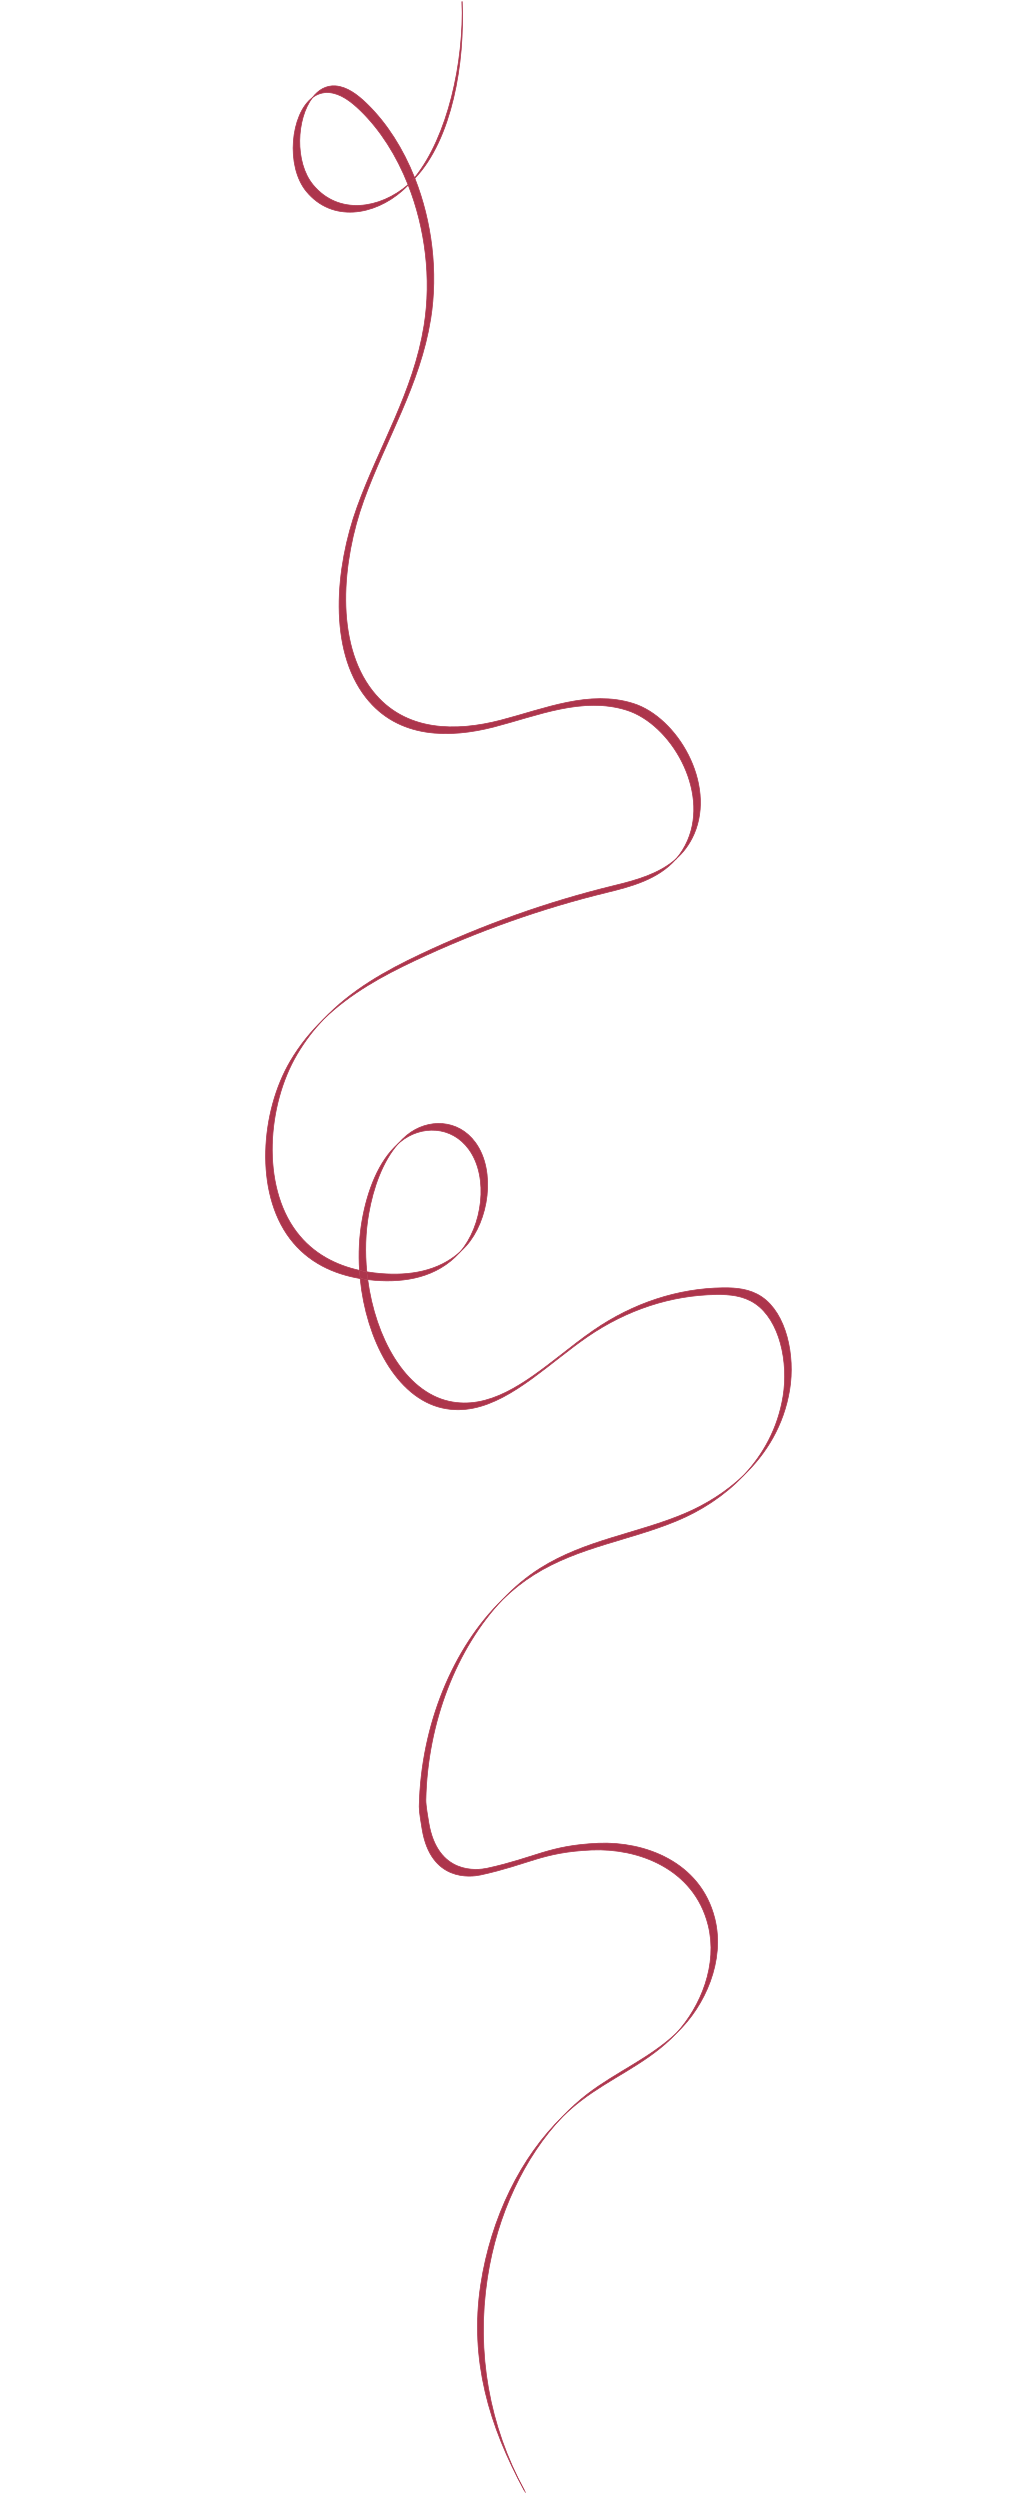
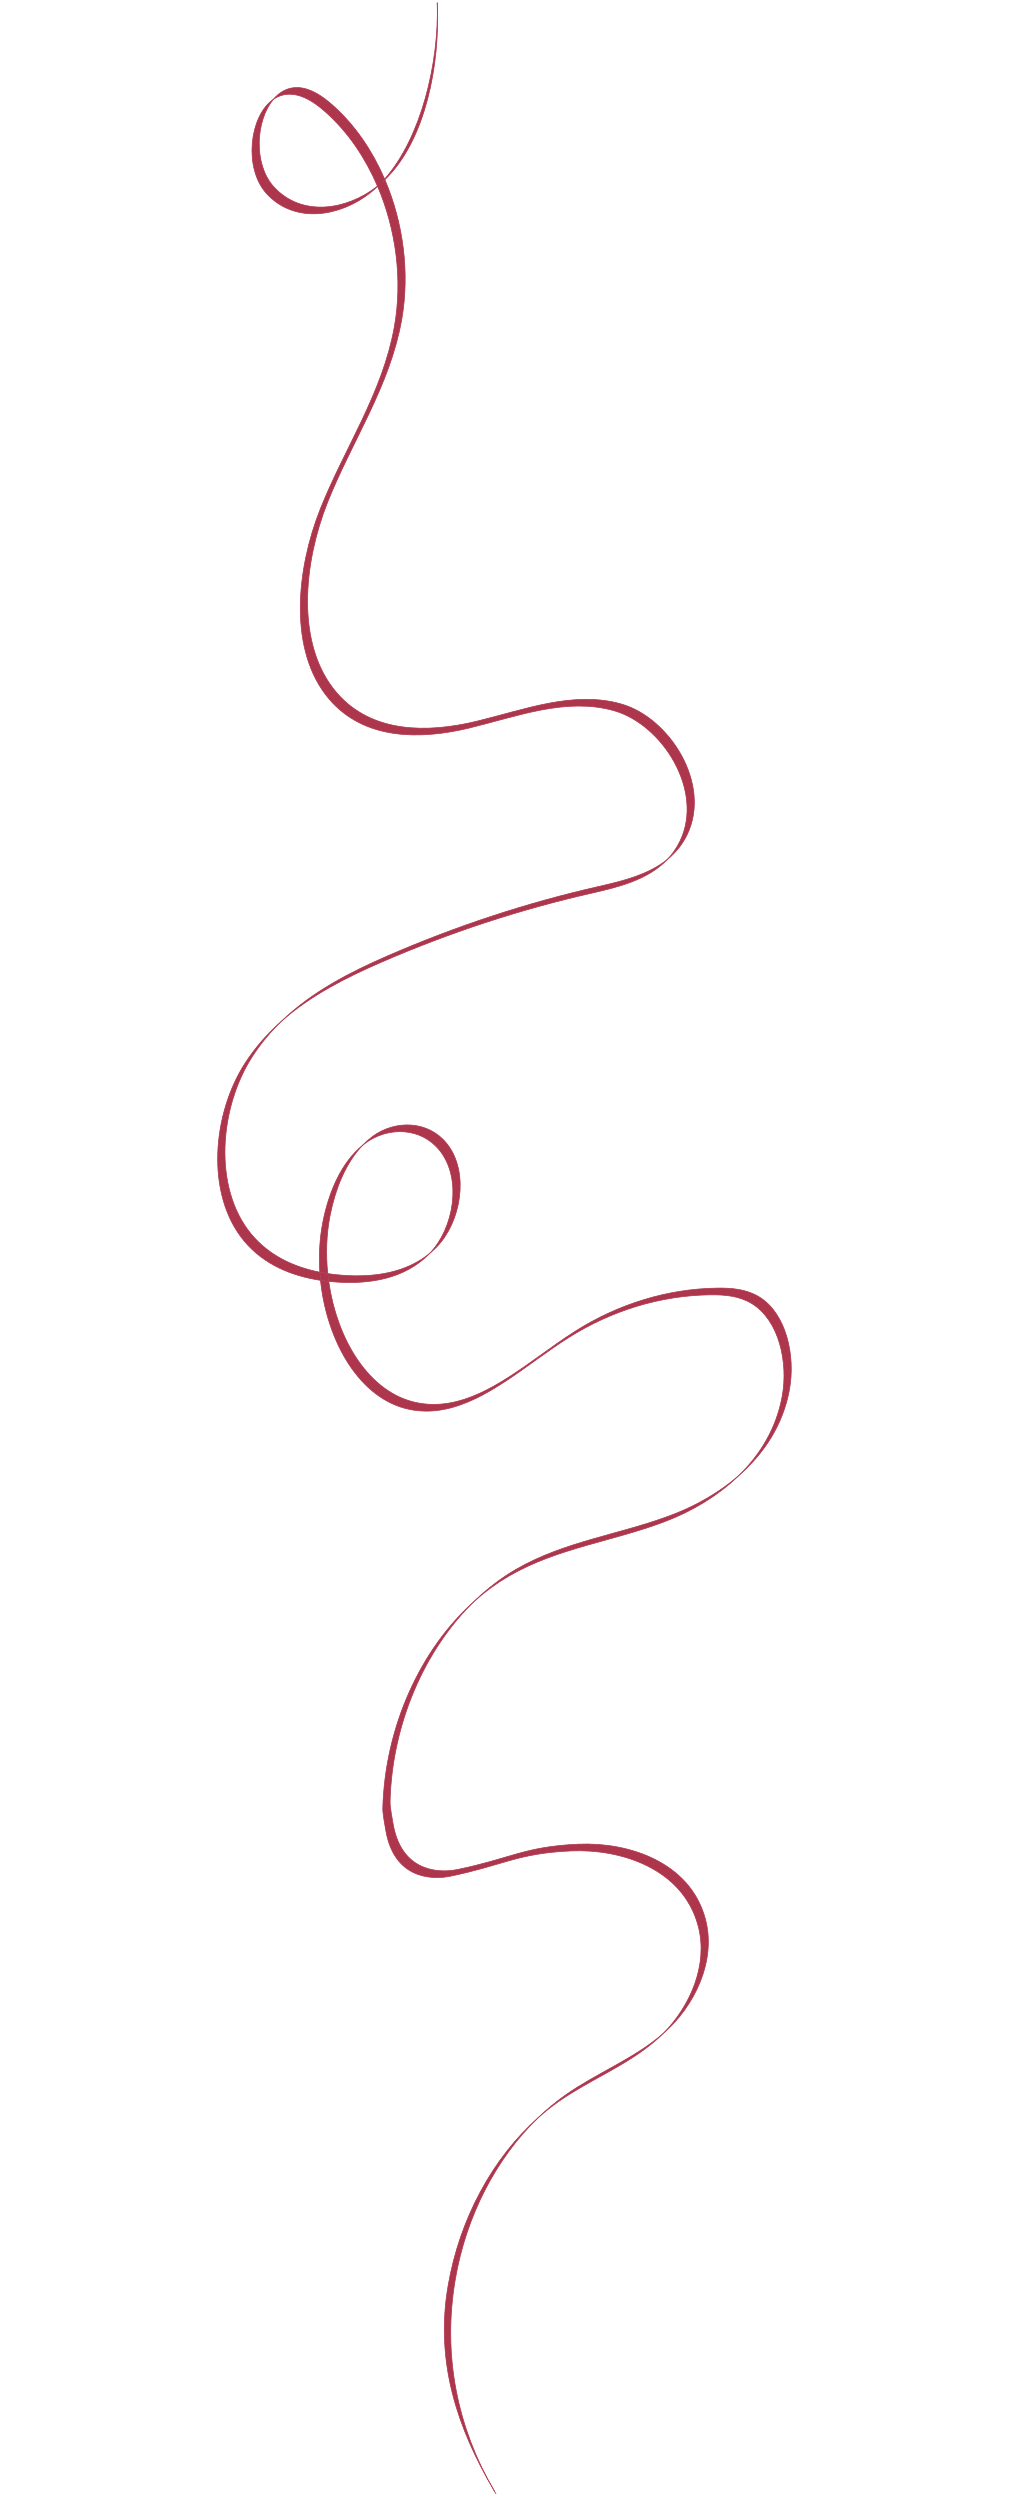
<svg xmlns="http://www.w3.org/2000/svg" version="1.1" x="0px" y="0px" viewBox="0 0 1417.32 3461.1" style="enable-background:new 0 0 1417.32 3461.1;" xml:space="preserve">
  <style type="text/css">
	.st0{display:none;}
	.st1{display:inline;}
	.st2{fill:#AD354C;}
	.st3{fill:none;stroke:#AD354C;stroke-miterlimit:10;}
	.st4{fill:none;stroke:#AD354C;stroke-width:0.5;stroke-linecap:round;stroke-linejoin:round;}
	.st5{fill:none;stroke:#AD354C;stroke-linecap:round;stroke-linejoin:round;}
</style>
  <g id="Layer_1" class="st0">
    <g id="XMLID_00000023960792664010394750000007352939145099584189_" class="st1">
      <g>
        <path class="st2" d="M934.83,1789.59c13.96,13.76,17.18,37.39,14.92,57.75c-7.3,66.42-56.82,126.25-120.7,145.85     c-43.52,13.37-90.87,9.13-135.6,16.26l0-3.52c43.88-6.55,90.14-2.77,132.76-15.85c63.86-19.62,113.38-79.45,120.7-145.85     C949,1825.32,946.37,1803.61,934.83,1789.59z" />
        <path class="st2" d="M934.83,1789.59c-2.57-2.52-5.5-4.72-8.83-6.5c-10.63-5.69-23.36-5.89-35.38-4.71     c-61.61,6.03-115.07,43.29-172.87,65.53c-7.89,3.04-16.03,5.8-24.3,8.04l0-3.92c7.28-2.08,14.47-4.55,21.46-7.23     c57.79-22.24,111.25-59.52,172.87-65.55c12.02-1.18,24.73-0.99,35.38,4.71C927.78,1782.45,931.65,1785.72,934.83,1789.59z" />
        <path class="st2" d="M914.41,1321.24c21,21.82,21.83,57.65,8.41,84.8c-13.42,27.12-38.38,46.77-64.61,61.89     c-50.49,29.13-107.07,44.42-164.74,54.92l0-3.64c56.7-10.47,112.24-25.75,161.9-54.41c26.23-15.12,51.19-34.75,64.61-61.89     c12.89-26.05,12.61-60.15-6.02-82.13C914.09,1320.93,914.25,1321.08,914.41,1321.24z" />
        <path class="st2" d="M911.57,1318.13c0.82,0.86,1.63,1.74,2.39,2.64c-28.67-29.2-76.76-21.36-117.07-13.65     c-34.2,6.53-68.74,11.38-103.43,14.52l0-3.37c33.73-3.14,67.31-7.91,100.59-14.27C834.57,1296.24,882.97,1288.38,911.57,1318.13z     " />
        <path class="st2" d="M858.83,2276.35c3.42,29.9-14.25,58.94-37.61,77.94c-23.35,18.98-51.95,30.03-79.46,42.22     c-16.19,7.17-32.67,15.67-48.31,25.43l0-4.86c14.78-9.03,30.24-16.95,45.46-23.69c27.52-12.19,56.13-23.24,79.48-42.24     c23.35-18.98,41.02-48.02,37.61-77.94c-1.71-14.98-8.27-28.07-17.87-39.15C849.26,2245.79,856.96,2259.94,858.83,2276.35z" />
        <path class="st2" d="M837.88,2233.81c-17.41-18.14-43.05-30.51-67.97-36.55c-25.04-6.1-50.69-8.19-76.46-9.53l0-2.98     c24.83,1.34,49.5,3.51,73.62,9.37C793.41,2200.52,820.53,2213.94,837.88,2233.81z" />
        <path class="st2" d="M705.48,815.22c0.39,52.1-2.71,101.31-12.03,148.38l0-7.87c0.72-4.25,1.41-8.52,2.05-12.79     c6.21-41.3,3.81-87.07,9.1-127.84L705.48,815.22z" />
        <path class="st2" d="M693.45,955.72l0,7.87c-2.03,10.36-4.38,20.6-7.06,30.76c-2.68,10.2-5.71,20.29-9.09,30.31     c3.09-10.07,5.83-20.23,8.29-30.47C688.64,981.49,691.24,968.67,693.45,955.72z" />
        <path class="st2" d="M693.45,1318.28l0,3.37c-19.42,1.75-38.9,2.97-58.39,3.64c-28.96,0.99-62.71-1.68-80.62-23.21     c18.51,18.67,50.31,21.03,77.78,20.08C652.67,1321.46,673.09,1320.16,693.45,1318.28z" />
        <path class="st2" d="M693.46,1519.2l0,3.64c-24.38,4.43-48.95,8-73.36,11.4c-56.17,7.79-122.11,21.99-144.24,74.2     c-14.61,34.52-2.19,72.5,22.94,101.16c-27.03-28.97-40.94-68.48-25.78-104.27c22.13-52.23,88.07-66.4,144.24-74.22     C642.59,1527.58,668.14,1523.87,693.46,1519.2z" />
        <path class="st2" d="M693.45,1848.04l0,3.92c-24.34,6.65-49.75,8.89-73.36,0.93c-19.52-6.59-36.25-19.72-50-35.11     c13.22,14.03,28.99,25.84,47.16,31.98C641.78,1858.03,668.27,1855.3,693.45,1848.04z" />
        <path class="st2" d="M693.45,2005.93l0,3.52c-12.26,1.96-24.3,4.77-36.02,9.04c-41.19,14.97-75.44,48.09-91.8,88.77     c-7.55,18.76-10.27,42.67,1.98,57.88c-15.45-14.88-12.9-40.88-4.82-60.99c16.35-40.69,50.61-73.79,91.8-88.77     C667.21,2010.8,680.21,2007.89,693.45,2005.93z" />
        <path class="st2" d="M693.45,2184.75l0,2.98c-30.09-1.56-60.38-2.04-90.13-6.55c-11.44-1.74-23.38-4.36-32-12.09     c-1.37-1.23-2.62-2.54-3.72-3.95c0.29,0.29,0.59,0.57,0.88,0.84c8.62,7.73,20.56,10.35,32,12.09     C631.16,2182.72,662.41,2183.08,693.45,2184.75z" />
        <path class="st2" d="M693.45,2417.08l0,4.86c-49.66,31.03-91.08,75.02-89.53,131.21c1.09,38.98,20.92,82.05,45.6,116.6     c-25.6-35.47-47.35-80.63-48.44-119.71C599.47,2492.77,642.53,2448.19,693.45,2417.08z" />
        <path class="st2" d="M667.95,2692.97c-2.08-2.35-4.13-4.78-6.21-7.28C663.79,2688.19,665.87,2690.62,667.95,2692.97z" />
        <path class="st2" d="M647.93,1664.66c12.4,12.72,19.28,30.22,14.94,47.55c-10.29,41.08-66.53,50.67-106.52,36.73     c-8.13-2.84-16.04-6.57-23.56-11.05c-0.04-0.51-0.08-1.02-0.1-1.55c6.7,3.8,13.69,6.99,20.82,9.47     c39.99,13.97,96.23,4.35,106.52-36.73C664.03,1693.12,658.52,1677.01,647.93,1664.66z" />
        <path class="st2" d="M677.18,1025.04c-16.88,55.02-43.63,107.43-85.94,156.68c-28.5,33.2-63.9,77.73-40.77,114.89     c1.21,1.94,2.53,3.76,3.98,5.46c-2.55-2.53-4.84-5.38-6.84-8.59c-23.12-37.13,12.29-81.67,40.78-114.87     C631.09,1128.91,659.2,1078.15,677.18,1025.04z" />
        <path class="st2" d="M649.52,2669.75c1.96,2.74,3.96,5.42,5.95,8.05C653.45,2675.17,651.45,2672.49,649.52,2669.75z" />
        <path class="st2" d="M647.89,1664.62c-12.2-12.47-29.75-20.31-47.25-18.82c-35.32,3.01-63.21,36.2-67.51,71.39     c-0.78,6.4-0.92,12.81-0.44,19.15c-0.92-0.51-1.84-1.06-2.74-1.59c-0.57-6.85-0.49-13.76,0.35-20.68     c4.3-35.19,32.19-68.38,67.51-71.39C616.71,1641.07,635.66,1650.35,647.89,1664.62z" />
        <path class="st2" d="M567.37,1814.66c0.8,0.94,1.61,1.88,2.45,2.8c-1.82-1.92-3.58-3.9-5.29-5.91     c-18.18-21.3-31.68-47.8-34.43-75.33c0.88,0.57,1.78,1.12,2.68,1.66C535.22,1765.94,548.88,1792.99,567.37,1814.66z" />
        <path class="st2" d="M532.69,1736.34c0.02,0.53,0.06,1.04,0.1,1.55c-0.9-0.55-1.8-1.1-2.68-1.66c-0.06-0.49-0.1-0.98-0.16-1.47     C530.84,1735.28,531.77,1735.83,532.69,1736.34z" />
        <path class="st2" d="M529.94,1734.75c0.06,0.49,0.1,0.98,0.16,1.47c-11.52-7.22-22.07-16.18-31.02-26.34     C508.09,1719.53,518.59,1727.98,529.94,1734.75z" />
      </g>
      <g>
        <path class="st3" d="M661.74,2685.69c2.06,2.51,4.13,4.93,6.21,7.28" />
        <path class="st3" d="M838.12,2234.06c11.14,11.72,18.84,25.88,20.71,42.29c3.42,29.9-14.25,58.94-37.61,77.94     c-23.35,18.98-51.95,30.03-79.46,42.22c-16.19,7.17-32.67,15.67-48.31,25.43c-49.66,31.03-91.08,75.02-89.53,131.21     c1.09,38.98,20.92,82.05,45.6,116.6c1.96,2.74,3.96,5.42,5.95,8.05" />
        <path class="st3" d="M570.09,1817.77c13.75,15.38,30.48,28.52,50,35.11c23.62,7.96,49.03,5.72,73.36-0.93     c8.26-2.23,16.41-5,24.3-8.04c57.79-22.24,111.25-59.5,172.87-65.53c12.02-1.18,24.75-0.99,35.38,4.71     c3.33,1.78,6.27,3.97,8.83,6.5c13.96,13.76,17.18,37.39,14.92,57.75c-7.3,66.42-56.82,126.25-120.7,145.85     c-43.52,13.37-90.87,9.13-135.6,16.26c-12.26,1.96-24.3,4.77-36.02,9.04c-41.19,14.97-75.44,48.09-91.8,88.77     c-7.55,18.76-10.27,42.67,1.98,57.88c1.1,1.41,2.35,2.72,3.72,3.95c8.62,7.73,20.56,10.35,32,12.09     c29.74,4.51,60.03,4.99,90.13,6.55c25.77,1.34,51.42,3.43,76.46,9.53c24.93,6.04,50.56,18.41,67.97,36.55" />
        <path class="st3" d="M647.89,1664.62c-12.2-12.47-29.75-20.31-47.25-18.82c-35.32,3.01-63.21,36.2-67.51,71.39     c-0.78,6.4-0.92,12.81-0.44,19.15c0.02,0.53,0.06,1.04,0.1,1.55c2.44,28.06,16.09,55.11,34.58,76.78c0.8,0.94,1.61,1.88,2.45,2.8     " />
        <path class="st3" d="M499.08,1709.88c8.95,10.16,19.51,19.12,31.02,26.34c0.88,0.57,1.78,1.12,2.68,1.66     c7.52,4.48,15.43,8.22,23.56,11.05c39.99,13.95,96.23,4.35,106.52-36.73c4.34-17.33-2.54-34.83-14.94-47.55" />
        <path class="st3" d="M677.18,1025.04c-16.88,55.02-43.63,107.43-85.94,156.68c-28.5,33.2-63.9,77.73-40.77,114.89     c1.21,1.94,2.53,3.76,3.98,5.46c17.9,21.53,51.66,24.2,80.62,23.21c19.48-0.67,38.96-1.89,58.39-3.64     c34.69-3.14,69.23-7.99,103.43-14.52c40.31-7.71,88.4-15.56,117.07,13.65c0.14,0.16,0.29,0.31,0.45,0.47     c21,21.82,21.83,57.65,8.41,84.8c-13.42,27.12-38.38,46.77-64.61,61.89c-50.49,29.13-107.07,44.42-164.74,54.92     c-24.38,4.43-48.95,8-73.36,11.4c-56.17,7.79-122.11,21.99-144.24,74.2c-14.61,34.52-2.19,72.5,22.94,101.16" />
        <path class="st3" d="M705.79,806.84c-0.43,2.72-0.84,5.48-1.19,8.26c-5.29,40.77-2.89,86.54-9.1,127.84     c-0.64,4.27-1.33,8.54-2.05,12.79c-2.21,12.94-4.81,25.77-7.86,38.48c-2.46,10.24-5.2,20.4-8.29,30.47" />
        <path class="st3" d="M705.48,815.22c0.39,52.1-2.71,101.31-12.03,148.38c-2.03,10.36-4.38,20.6-7.06,30.76     c-2.68,10.2-5.71,20.29-9.09,30.31c-0.04,0.12-0.08,0.25-0.12,0.37c-17.98,53.11-46.09,103.87-88.78,153.57     c-28.5,33.2-63.9,77.73-40.78,114.87c2,3.21,4.29,6.07,6.84,8.59c18.51,18.67,50.31,21.03,77.78,20.08     c20.44-0.69,40.86-1.99,61.22-3.88c33.73-3.14,67.31-7.91,100.59-14.27c40.53-7.77,88.93-15.63,117.52,14.12     c0.82,0.86,1.63,1.74,2.39,2.64c18.63,21.98,18.91,56.09,6.02,82.13c-13.42,27.14-38.38,46.77-64.61,61.89     c-49.66,28.66-105.21,43.93-161.9,54.41c-25.31,4.67-50.86,8.38-76.2,11.91c-56.17,7.81-122.11,21.99-144.24,74.22     c-15.16,35.8-1.25,75.3,25.78,104.27c0.08,0.1,0.18,0.18,0.27,0.27c9.01,9.65,19.51,18.1,30.87,24.88     c0.9,0.53,1.82,1.08,2.74,1.59c6.7,3.8,13.69,6.99,20.82,9.47c39.99,13.97,96.23,4.35,106.52-36.73     c4.01-15.96-1.5-32.07-12.1-44.42c-0.02-0.02-0.02-0.04-0.04-0.04c-12.22-14.27-31.18-23.54-50.09-21.93     c-35.32,3.01-63.21,36.2-67.51,71.39c-0.84,6.91-0.92,13.82-0.35,20.68c0.06,0.49,0.1,0.98,0.16,1.47     c2.75,27.53,16.25,54.03,34.43,75.33c1.7,2.02,3.47,3.99,5.29,5.91c0.1,0.12,0.2,0.22,0.27,0.31     c13.22,14.03,28.99,25.84,47.16,31.98c24.54,8.27,51.03,5.54,76.2-1.71c7.28-2.08,14.47-4.55,21.46-7.23     c57.79-22.24,111.25-59.52,172.87-65.55c12.02-1.18,24.73-0.99,35.38,4.71c4.62,2.49,8.5,5.75,11.67,9.63     c11.54,14.02,14.17,35.73,12.08,54.64c-7.32,66.4-56.84,126.23-120.7,145.85c-42.62,13.07-88.89,9.29-132.76,15.85     c-13.24,1.96-26.23,4.86-38.86,9.45c-41.19,14.97-75.44,48.07-91.8,88.77c-8.08,20.11-10.64,46.11,4.82,60.99     c0.29,0.29,0.59,0.57,0.88,0.84c8.62,7.73,20.56,10.35,32,12.09c30.68,4.65,61.93,5.01,92.97,6.68     c24.83,1.34,49.5,3.51,73.62,9.37c26.34,6.39,53.46,19.82,70.81,39.68c0.06,0.08,0.14,0.16,0.24,0.25     c9.6,11.08,16.16,24.18,17.87,39.15c3.42,29.92-14.25,58.96-37.61,77.94c-23.35,19-51.95,30.05-79.48,42.24     c-15.21,6.74-30.68,14.66-45.46,23.69c-50.92,31.11-93.98,75.69-92.37,132.96c1.09,39.08,22.84,84.24,48.44,119.71     c1.94,2.74,3.94,5.42,5.95,8.05c2.08,2.7,4.17,5.32,6.27,7.89c2.08,2.51,4.13,4.93,6.21,7.28c1.04,1.19,2.1,2.37,3.15,3.52     c0.04,0.04,0.08,0.1,0.12,0.14" />
      </g>
    </g>
    <g id="XMLID_00000149360703667806245350000010000354064019990191_" class="st1">
      <g>
        <path class="st2" d="M1109.87,67.13c-64.54,27.39-128.7,56.61-182.26,90.66c-24.07,15.28-47.17,35.52-36.75,55.36     c0.44,0.84,0.94,1.67,1.49,2.48c-3.12-2.82-5.66-5.85-7.41-9.17c-10.43-19.84,12.69-40.06,36.78-55.34     c60.41-38.34,115.86-60.37,188.49-91.27L1109.87,67.13z" />
        <path class="st2" d="M899.29,364.94c56.31-21.69,89.51-67.66,64.23-102.03c35.46,34.83,1.72,85.66-58.31,108.81     c-61.92,23.91-124.33,26.89-136.18,83.43C777.82,386.14,833.18,387.31,899.29,364.94z" />
        <path class="st2" d="M963.52,262.91c-2.69-2.66-5.78-5.21-9.29-7.65c-19.82-13.81-50.81-23.14-61.88-39.62     c13.85,12.55,39.03,21.08,56.01,32.9C954.77,253,959.79,257.83,963.52,262.91z" />
        <path class="st2" d="M769.03,455.15c-0.83,6.46-1.24,13.55-1.22,21.33l-0.79-0.25C767.01,468.46,767.7,461.47,769.03,455.15z" />
      </g>
      <g>
        <path class="st4" d="M769.03,455.15c8.79-69.01,64.15-67.84,130.26-90.21c56.31-21.69,89.51-67.66,64.23-102.03     c-3.73-5.08-8.75-9.91-15.16-14.37c-16.98-11.82-42.16-20.35-56.01-32.9" />
        <path class="st4" d="M769.03,455.15c-1.33,6.32-2.02,13.31-2.01,21.08l0.79,0.25C767.79,468.7,768.2,461.61,769.03,455.15z" />
        <path class="st4" d="M892.35,215.64c11.07,16.48,42.06,25.81,61.88,39.62c3.51,2.44,6.6,4.99,9.29,7.65     c35.46,34.83,1.72,85.66-58.31,108.81c-61.92,23.91-124.33,26.89-136.18,83.43" />
        <line class="st4" x1="892.35" y1="215.64" x2="892.35" y2="215.63" />
        <path class="st4" d="M892.35,215.63c-3.12-2.82-5.66-5.85-7.41-9.17c-10.43-19.84,12.69-40.06,36.78-55.34     c60.41-38.34,115.86-60.37,188.49-91.27l-0.34,7.28c-64.54,27.39-128.7,56.61-182.26,90.66c-24.07,15.28-47.17,35.52-36.75,55.36     C891.3,213.99,891.8,214.82,892.35,215.63z" />
      </g>
    </g>
    <g id="XMLID_00000173883981026257630640000003734549366867210680_" class="st1">
      <g>
        <path class="st2" d="M704.7,863.55l0.2,0.01c-0.66,27.97-8.28,56.71-24.57,79.07c-0.3-1.02-0.6-2.03-0.92-3.04     C695.48,918.18,703.39,890.67,704.7,863.55z" />
        <path class="st2" d="M680.33,942.63c3.78,13.11,5.66,26.89,5.55,40.48c-0.28-13.26-2.46-26.63-6.43-39.29     C679.75,943.43,680.04,943.03,680.33,942.63z" />
        <path class="st2" d="M679.41,939.59c0.32,1.01,0.62,2.02,0.92,3.04c-0.29,0.4-0.58,0.8-0.88,1.19c-0.31-1.01-0.63-2.01-0.97-3     C678.8,940.41,679.11,940,679.41,939.59z" />
        <path class="st2" d="M679.41,939.59c-0.3,0.41-0.61,0.82-0.93,1.23c-2.47-7.29-5.54-14.32-9.2-20.93     c-20.49-37.07-68.82-67.42-103.88-43.67c-13.57,9.2-20.2,24.81-20.6,41.02c-0.74-17.69,5.81-35.24,20.56-45.24     c35.06-23.75,83.39,6.6,103.88,43.67C673.39,923.18,676.79,931.23,679.41,939.59z" />
        <path class="st2" d="M678.48,940.82c0.34,0.99,0.66,1.99,0.97,3c-4.13,5.51-8.8,10.61-14.04,15.2     c-26.66,23.36-69.59,29.5-97.92,8.19c-15.21-11.44-23.15-31.1-22.69-49.93c0.73,17.5,8.58,35.12,22.66,45.71     c28.32,21.31,71.25,15.17,97.91-8.19C670.22,950.55,674.58,945.86,678.48,940.82z" />
      </g>
      <g>
        <path class="st4" d="M567.46,962.99c28.32,21.31,71.25,15.17,97.91-8.19c4.85-4.25,9.21-8.94,13.11-13.98     c0.32-0.41,0.63-0.82,0.93-1.23c16.07-21.41,23.98-48.92,25.29-76.04c0.08-1.41,0.13-2.81,0.16-4.21" />
        <path class="st4" d="M544.8,917.28c0.73,17.5,8.58,35.12,22.66,45.71" />
        <path class="st4" d="M685.36,993.99c0.32-3.6,0.5-7.23,0.52-10.88c0.11-13.59-1.77-27.37-5.55-40.48     c-0.3-1.02-0.6-2.03-0.92-3.04c-2.62-8.36-6.02-16.41-10.17-23.92c-20.49-37.07-68.82-67.42-103.88-43.67     c-14.75,10-21.3,27.55-20.56,45.24" />
        <path class="st4" d="M567.49,967.21c28.33,21.31,71.26,15.17,97.92-8.19c5.24-4.59,9.91-9.69,14.04-15.2     c0.3-0.39,0.59-0.79,0.88-1.19c16.29-22.36,23.91-51.1,24.57-79.07" />
        <path class="st4" d="M685.69,994.21c0.03-0.46,0.05-0.92,0.07-1.39c0.16-3.22,0.2-6.46,0.12-9.71     c-0.28-13.26-2.46-26.63-6.43-39.29c-0.31-1.01-0.63-2.01-0.97-3c-2.47-7.29-5.54-14.32-9.2-20.93     c-20.49-37.07-68.82-67.42-103.88-43.67c-13.57,9.2-20.2,24.81-20.6,41.02c0,0.01,0,0.03,0,0.04     c-0.46,18.83,7.48,38.49,22.69,49.93" />
      </g>
    </g>
    <g class="st1">
      <g>
        <path class="st2" d="M-481.95,960.79c3.22,0,3.22-5,0-5C-485.17,955.79-485.17,960.79-481.95,960.79L-481.95,960.79z" />
      </g>
    </g>
  </g>
  <g id="Layer_3">
    <g id="XMLID_00000064332914111526217010000011267977066549121428_">
      <g>
-         <path class="st2" d="M1054.54,1795.42c34.01,22.94,46.57,80.92,38.66,128.81c-8.1,49.07-32.28,88.3-63.51,118.14     c26.76-28.55,47.07-64.73,54.36-108.89c7.9-47.89-4.65-105.86-38.66-128.81c-16.41-11.09-35.46-12.73-53.79-12.49     c-62.27,0.82-123.98,21.06-178.48,58.52c-12.68,8.72-25.33,18.46-38,28.34l-0.58-1.64c15.96-12.45,31.81-24.99,47.75-35.94     c54.49-37.46,116.2-57.71,178.48-58.53C1019.09,1782.7,1038.13,1784.33,1054.54,1795.42z" />
-         <path class="st2" d="M876.85,973.98c60.86,19.27,114.35,110.73,84.16,180.46c-6.22,14.39-14.86,25.66-25.01,34.65     c6.22-7.19,11.59-15.57,15.86-25.4c30.19-69.73-23.29-161.19-84.17-180.48c-60.86-19.26-123.07,7.44-183.89,23.19     c-60.83,15.74-132.26,16.64-177.19-40.73c-52.29-66.76-42.65-179.5-12.13-263.84c30.52-84.33,77.99-159.55,92.61-251.18     c10.38-65.01,1.65-134.61-21.94-194.52c0.95-0.99,1.89-1.99,2.82-3.04c2.17-1.97,4.28-4.05,6.34-6.2     c23.61,59.91,32.33,129.51,21.94,194.52c-14.63,91.62-62.08,166.84-92.6,251.18c-30.53,84.33-40.17,197.08,12.12,263.84     c44.94,57.37,116.37,56.48,177.19,40.71C753.78,981.4,815.98,954.71,876.85,973.98z" />
-         <path class="st2" d="M989.52,2655.82c14.8,58.85-13.96,121.5-51.67,157.58c-0.48,0.46-0.96,0.91-1.44,1.36     c33.79-36.89,57.74-94.94,43.95-149.69c-19.82-78.77-97.82-106.72-161.19-103.92c-68.74,3.01-86.58,19.9-153.92,34.59     c-13.69,2.98-68.68,9.45-80.8-63.04c-1.15-6.85-4.2-24.46-4.07-31.42c2.23-112.56,46.74-220.42,115.4-286.87     c-63.44,66.95-104.11,170.14-106.23,277.61c-0.14,6.98,2.91,24.57,4.06,31.43c12.14,72.47,67.12,66.02,80.8,63.04     c67.34-14.7,85.17-31.58,153.91-34.61C891.69,2549.11,969.69,2577.05,989.52,2655.82z" />
-         <path class="st2" d="M849.46,1226.24c29.79-7.26,62.46-15.84,86.52-37.13c-24.45,28.23-61.9,38.15-95.68,46.39     c-90.93,22.18-180.3,53.91-266.94,94.81c-43.97,20.73-88.53,45.09-125.55,80.87c38.7-40.9,87.05-67.64,134.7-90.12     C669.17,1280.15,758.54,1248.43,849.46,1226.24z" />
-         <path class="st2" d="M946.97,2095.85c29.01-12.17,58.07-29.91,82.72-53.49c-26.44,28.25-59.18,49.03-91.87,62.73     c-65.77,27.57-136.81,36.13-198.84,75.17c-15.25,9.6-29.69,21.07-43.19,34.16c16.07-16.97,33.61-31.61,52.35-43.41     C810.16,2131.98,881.2,2123.41,946.97,2095.85z" />
-         <path class="st2" d="M936.41,2814.76c-2.52,2.75-5.09,5.38-7.71,7.89c-37.71,36.08-83.84,54.53-124.24,85.45     c-8.8,6.73-17.3,14.08-25.46,21.99c10.92-11.48,22.48-21.94,34.62-31.23C853.5,2868.32,898.97,2849.95,936.41,2814.76z" />
-         <path class="st2" d="M774.53,1877.4l0.58,1.64c-51.76,40.39-104.15,83.33-162.73,70.21C548.78,1935,507,1854.57,498.65,1770.03     c3.47,0.58,6.95,1.08,10.41,1.49c10.69,80.51,51.58,154.83,112.49,168.47C676.45,1952.3,725.91,1915.34,774.53,1877.4z" />
-         <path class="st2" d="M639.68,2.37c4.26,84.18-13.85,190.42-65.37,244.52c-0.1-0.27-0.22-0.56-0.33-0.82     C620.11,188.93,642.44,85.72,639.68,2.37z" />
-         <path class="st2" d="M779,2930.1c-53.04,55.81-90.82,135.82-104.25,223.39c-15.99,104.35,3.1,205.71,50.93,293.94     c-48.05-88.02-76.08-180.36-60.08-284.69C679.77,3070.21,721.15,2986.12,779,2930.1z" />
-         <path class="st2" d="M658.32,1581.99c28.71,39.73,18.11,108.41-13.07,142.94c-2.67,2.96-5.45,5.72-8.31,8.28     c30.53-34.83,40.66-102.63,12.22-141.97c-23.81-32.91-66.15-33.95-94.93-10.45c-0.99,0.81-1.97,1.64-2.93,2.49     c3.76-4.3,7.79-8.22,12.09-11.73C592.18,1548.06,634.52,1549.08,658.32,1581.99z" />
-         <path class="st2" d="M573.98,246.07c0.11,0.27,0.23,0.55,0.33,0.82c-2.06,2.15-4.16,4.23-6.34,6.2     C570.02,250.85,572.03,248.51,573.98,246.07z" />
-         <path class="st2" d="M636.94,1733.21c-0.28,0.33-0.56,0.65-0.85,0.97c-31.17,34.53-75.6,41.61-117.08,38.34     c-3.31-0.27-6.63-0.59-9.95-1c-0.48-3.56-0.9-7.16-1.25-10.75c6.8,1.15,13.61,1.96,20.37,2.49     C566.09,1766.25,606.46,1760.6,636.94,1733.21z" />
-         <path class="st2" d="M573.98,246.07c-1.95,2.44-3.96,4.78-6.01,7.02c-0.56,0.53-1.11,1.04-1.68,1.54     c-0.42,0.38-0.86,0.75-1.29,1.11c-15.84-40.07-38.33-75.77-66.21-102.83c-12.95-12.6-27.68-23.73-43.67-24.75     c-8.48-0.54-16.03,2.06-22.53,6.94c8.13-10.63,18.85-17.02,31.69-16.2c15.99,1.03,30.73,12.16,43.67,24.75     C535.71,170.63,558.16,206.19,573.98,246.07z" />
-         <path class="st2" d="M566.29,254.63c0.57-0.5,1.13-1.01,1.68-1.54c-0.92,1.05-1.87,2.05-2.82,3.04c-0.06-0.13-0.1-0.25-0.16-0.39     C565.43,255.39,565.86,255.02,566.29,254.63z" />
-         <path class="st2" d="M564.99,255.74c0.06,0.13,0.1,0.25,0.16,0.39c-2.61,2.72-5.29,5.31-8.03,7.74     c-39.1,34.66-97.37,44.17-132.81,1.32c-29.17-35.27-21.91-107.34,8.26-130.06c-22.17,28.99-25.05,89.46,0.89,120.81     C468.52,298.32,525.91,289.49,564.99,255.74z" />
-         <path class="st2" d="M551.3,1583.29c-21.48,24.44-34.5,60.67-40.93,97.48c-4.49,25.75-5.23,53.1-2.57,80.01     c-3.36-0.57-6.71-1.23-10.06-1.98c-1.48-23.26-0.4-46.61,3.47-68.79C508.49,1648.25,524.29,1607.21,551.3,1583.29z" />
-         <path class="st2" d="M507.8,1760.78c0.35,3.59,0.77,7.18,1.25,10.75c-3.46-0.41-6.94-0.91-10.41-1.49     c-0.37-3.74-0.68-7.49-0.9-11.24C501.09,1759.55,504.44,1760.21,507.8,1760.78z" />
-         <path class="st2" d="M497.74,1758.8c0.23,3.74,0.54,7.5,0.9,11.24c-36.13-6.13-71.96-21.79-97.38-55.46     c-48.83-64.63-40.61-175.51,0.8-245.69c13.09-22.2,28.61-41.19,45.74-57.72c-13.52,14.28-25.86,30.3-36.59,48.47     c-41.42,70.19-49.63,181.08-0.79,245.7C433.48,1735.86,465.11,1751.59,497.74,1758.8z" />
+         <path class="st2" d="M1051.15,1795.57c37.07,22.8,50.56,80.74,41.71,128.67c-9.06,49.12-35.65,88.45-69.91,118.43     c29.36-28.67,51.71-64.95,59.87-109.14c8.84-47.93-4.63-105.86-41.71-128.67c-17.89-11.02-38.7-12.59-58.74-12.27     c-68.05,1.08-135.59,21.58-195.31,59.28c-13.9,8.78-27.76,18.57-41.65,28.51l-0.63-1.64c17.49-12.52,34.87-25.13,52.34-36.15     c59.71-37.7,127.24-58.21,195.31-59.3C1012.45,1783,1033.25,1784.55,1051.15,1795.57z" />
+         <path class="st2" d="M860.42,974.72c66.44,19.02,124.51,110.27,91.21,180.14c-6.86,14.42-16.34,25.73-27.48,34.76     c6.83-7.21,12.74-15.62,17.44-25.47c33.29-69.87-24.78-161.12-91.23-180.15c-66.44-19.01-134.54,7.96-201.07,23.97     c-66.54,16-144.61,17.21-193.48-39.99c-56.87-66.56-45.86-179.35-12.14-263.84c33.72-84.47,85.91-159.91,102.28-251.62     c11.62-65.07,2.37-134.64-23.16-194.47c1.04-0.99,2.08-2,3.09-3.05c2.38-1.98,4.7-4.07,6.95-6.23     c25.55,59.82,34.79,129.4,23.16,194.47c-16.38,91.7-68.55,167.13-102.27,251.62c-33.73,84.47-44.74,197.28,12.13,263.84     c48.88,57.19,126.94,56,193.48,39.97C725.88,982.67,793.97,955.71,860.42,974.72z" />
+         <path class="st2" d="M976.45,2656.42c15.93,58.8-15.77,121.58-57.14,157.83c-0.53,0.47-1.05,0.92-1.58,1.37     c37.09-37.03,63.5-95.2,48.66-149.9c-21.33-78.7-106.46-106.32-175.72-103.26c-75.14,3.3-94.7,20.26-168.36,35.25     c-14.97,3.04-75.1,9.74-88.05-62.71c-1.23-6.84-4.49-24.44-4.32-31.41c2.91-112.59,52.01-220.66,127.33-287.41     c-69.61,67.23-114.51,170.61-117.27,278.12c-0.18,6.98,3.08,24.57,4.31,31.42c12.96,72.43,73.08,65.75,88.05,62.71     c73.66-14.99,93.22-31.95,168.36-35.27C869.99,2550.09,955.12,2577.72,976.45,2656.42z" />
+         <path class="st2" d="M829.41,1227.15c32.59-7.39,68.33-16.11,94.72-37.51c-26.84,28.34-67.82,38.42-104.76,46.8     c-99.47,22.57-197.27,54.68-292.14,95.95c-48.14,20.92-96.94,45.48-137.56,81.42c42.46-41.07,95.42-68.02,147.59-90.71     C632.14,1281.83,729.95,1249.73,829.41,1227.15z" />
+         <path class="st2" d="M932.31,2096.52c31.76-12.3,63.59-30.17,90.63-53.85c-29.02,28.36-64.89,49.29-100.67,63.13     c-72,27.85-149.67,36.71-217.63,76.03c-16.7,9.66-32.53,21.2-47.35,34.35c17.63-17.04,36.86-31.76,57.39-43.64     C782.64,2133.23,860.31,2124.36,932.31,2096.52z" />
+         <path class="st2" d="M917.73,2815.61c-2.77,2.76-5.59,5.4-8.46,7.93c-41.37,36.25-91.86,54.89-136.14,85.99     c-9.64,6.77-18.96,14.16-27.92,22.11c11.98-11.53,24.66-22.04,37.96-31.38C826.9,2869.53,876.66,2850.96,917.73,2815.61z" />
+         <path class="st2" d="M744.78,1878.75l0.63,1.64c-56.74,40.62-114.18,83.79-178.14,70.91c-69.46-13.99-114.78-94.25-123.55-178.77     c3.79,0.56,7.59,1.05,11.37,1.45c11.34,80.48,55.71,154.64,122.23,168.03C637.26,1954.08,691.48,1916.9,744.78,1878.75z" />
+         <path class="st2" d="M605.31,3.94c4.31,84.18-15.94,190.52-72.48,244.84c-0.11-0.27-0.23-0.55-0.35-0.82     C583.13,190.61,607.97,87.29,605.31,3.94z" />
+         <path class="st2" d="M745.21,2931.63c-58.21,56.05-99.83,136.23-114.88,223.88c-17.92,104.43,2.52,205.74,54.42,293.78     c-52.14-87.84-82.39-180.07-64.46-284.49C636.18,3072.19,681.75,2987.91,745.21,2931.63z" />
+         <path class="st2" d="M619.01,1583.77c31.21,39.62,19.34,108.36-14.89,143.02c-2.93,2.97-5.98,5.74-9.11,8.32     c33.51-34.97,44.88-102.82,13.96-142.05c-25.88-32.82-72.15-33.67-103.71-10.05c-1.09,0.81-2.16,1.65-3.21,2.51     c4.13-4.32,8.55-8.25,13.26-11.78C546.87,1550.12,593.14,1550.95,619.01,1583.77z" />
+         <path class="st2" d="M532.47,247.96c0.12,0.27,0.24,0.55,0.35,0.82c-2.26,2.16-4.57,4.25-6.95,6.23     C528.13,252.76,530.33,250.4,532.47,247.96z" />
+         <path class="st2" d="M595.01,1735.12c-0.3,0.33-0.62,0.65-0.93,0.97c-34.22,34.67-82.8,41.94-128.12,38.84     c-3.61-0.25-7.25-0.56-10.88-0.95c-0.51-3.56-0.96-7.16-1.32-10.74c7.43,1.12,14.87,1.91,22.25,2.4     C517.43,1768.46,561.58,1762.64,595.01,1735.12z" />
+         <path class="st2" d="M532.47,247.96c-2.14,2.44-4.35,4.8-6.6,7.05c-0.61,0.53-1.22,1.05-1.85,1.55     c-0.46,0.39-0.94,0.76-1.42,1.12c-17.14-40.01-41.57-75.62-71.93-102.57c-14.1-12.54-30.15-23.61-47.63-24.57     c-9.27-0.51-17.53,2.13-24.65,7.04c8.93-10.66,20.67-17.1,34.7-16.33c17.47,0.97,33.53,12.04,47.63,24.57     C490.97,172.67,515.35,208.13,532.47,247.96z" />
+         <path class="st2" d="M524.03,256.55c0.62-0.5,1.23-1.02,1.85-1.55c-1.01,1.05-2.05,2.06-3.09,3.05     c-0.06-0.13-0.11-0.25-0.17-0.39C523.09,257.31,523.56,256.94,524.03,256.55z" />
+         <path class="st2" d="M522.61,257.67c0.06,0.13,0.11,0.25,0.17,0.39c-2.86,2.74-5.8,5.34-8.81,7.77     c-42.88,34.83-106.6,44.59-145.16,1.88c-31.73-35.15-23.49-107.27,9.58-130.12c-24.36,29.09-27.75,89.58,0.46,120.83     C417,300.66,479.75,291.59,522.61,257.67z" />
+         <path class="st2" d="M502.04,1585.52c-23.58,24.54-37.96,60.83-45.14,97.67c-5.02,25.78-5.94,53.13-3.15,80.04     c-3.67-0.56-7.33-1.2-10.99-1.94c-1.52-23.26-0.24-46.62,4.09-68.82C454.99,1650.68,472.42,1609.57,502.04,1585.52z" />
+         <path class="st2" d="M453.76,1763.24c0.37,3.58,0.81,7.18,1.32,10.74c-3.78-0.4-7.58-0.89-11.37-1.45     c-0.39-3.74-0.71-7.49-0.94-11.23C446.43,1762.03,450.09,1762.68,453.76,1763.24z" />
+         <path class="st2" d="M442.77,1761.3c0.23,3.74,0.55,7.5,0.94,11.23c-39.46-5.98-78.55-21.49-106.19-55.06     c-53.1-64.44-43.64-175.38,1.91-245.74c14.4-22.26,31.45-41.32,50.23-57.92c-14.84,14.34-28.39,30.41-40.19,48.63     c-45.56,70.38-55,181.32-1.9,245.75C372.64,1738.62,407.13,1754.22,442.77,1761.3z" />
      </g>
      <g>
-         <path class="st5" d="M935.98,1189.11c-24.45,28.23-61.9,38.15-95.68,46.39c-90.93,22.18-180.3,53.91-266.94,94.81     c-43.97,20.73-88.53,45.09-125.55,80.87c-17.13,16.53-32.65,35.52-45.74,57.72c-41.41,70.18-49.63,181.06-0.8,245.69     c25.42,33.67,61.25,49.33,97.38,55.46c3.47,0.58,6.95,1.08,10.41,1.49c3.32,0.4,6.65,0.73,9.95,1     c41.48,3.27,85.91-3.82,117.08-38.34c0.29-0.32,0.57-0.64,0.85-0.97c30.53-34.83,40.66-102.63,12.22-141.97     c-23.81-32.91-66.15-33.95-94.93-10.45c-0.99,0.81-1.97,1.64-2.93,2.49c-27.01,23.92-42.8,64.96-50.08,106.72     c-3.87,22.19-4.96,45.53-3.47,68.79c0.23,3.74,0.54,7.5,0.9,11.24c8.35,84.54,50.13,164.96,113.74,179.22     c58.58,13.12,110.97-29.82,162.73-70.21c12.67-9.88,25.32-19.62,38-28.34c54.5-37.46,116.21-57.7,178.48-58.52     c18.34-0.24,37.38,1.4,53.79,12.49c34.01,22.94,46.56,80.92,38.66,128.81c-7.29,44.15-27.6,80.34-54.36,108.89     c-26.44,28.25-59.18,49.03-91.87,62.73c-65.77,27.57-136.81,36.13-198.84,75.17c-15.25,9.6-29.69,21.07-43.19,34.16     c-68.66,66.45-113.17,174.31-115.4,286.87c-0.13,6.96,2.92,24.57,4.07,31.42c12.13,72.49,67.11,66.02,80.8,63.04     c67.34-14.7,85.17-31.58,153.92-34.59c63.37-2.79,141.37,25.16,161.19,103.92c13.79,54.75-10.16,112.8-43.95,149.69     c-2.52,2.75-5.09,5.38-7.71,7.89c-37.71,36.08-83.84,54.53-124.24,85.45c-8.8,6.73-17.3,14.08-25.46,21.99     c-57.85,56.02-99.22,140.11-113.4,232.65c-16,104.33,12.03,196.67,60.08,284.69" />
-         <path class="st5" d="M432.58,135.11c6.5-4.88,14.05-7.48,22.53-6.94c15.99,1.02,30.72,12.15,43.67,24.75     c27.88,27.06,50.37,62.76,66.21,102.83c0.06,0.13,0.1,0.25,0.16,0.39c23.6,59.91,32.32,129.51,21.94,194.52     c-14.62,91.64-62.09,166.86-92.61,251.18c-30.52,84.34-40.16,197.08,12.13,263.84c44.93,57.37,116.37,56.47,177.19,40.73     c60.82-15.75,123.02-42.45,183.89-23.19c60.88,19.29,114.35,110.75,84.17,180.48c-4.26,9.83-9.63,18.21-15.86,25.4" />
-         <path class="st5" d="M639.68,2.37c2.76,83.35-19.57,186.56-65.7,243.7c-1.95,2.44-3.96,4.78-6.01,7.02     c-0.92,1.05-1.87,2.05-2.82,3.04c-2.61,2.72-5.29,5.31-8.03,7.74c-39.1,34.66-97.37,44.17-132.81,1.32     c-29.17-35.27-21.91-107.34,8.26-130.06" />
-         <path class="st5" d="M639.68,2.37c4.26,84.18-13.85,190.42-65.37,244.52c-2.06,2.15-4.16,4.23-6.34,6.2     c-0.56,0.53-1.11,1.04-1.68,1.54c-0.42,0.38-0.86,0.75-1.29,1.11c-39.09,33.75-96.47,42.58-131.53,0.2     c-25.94-31.35-23.07-91.82-0.89-120.81c0.01,0,0.01,0,0.01-0.02c8.13-10.63,18.85-17.02,31.69-16.2     c15.99,1.03,30.73,12.16,43.67,24.75c27.78,26.97,50.22,62.52,66.04,102.41c0.11,0.27,0.23,0.55,0.33,0.82     c23.61,59.91,32.33,129.51,21.94,194.52c-14.63,91.62-62.08,166.84-92.6,251.18c-30.53,84.33-40.17,197.08,12.12,263.84     c44.94,57.37,116.37,56.48,177.19,40.71c60.83-15.76,123.02-42.45,183.9-23.18c60.86,19.27,114.35,110.73,84.16,180.46     c-6.22,14.39-14.86,25.66-25.01,34.65c-0.01,0.02-0.01,0.02-0.02,0.02c-24.06,21.29-56.73,29.87-86.52,37.13     c-90.92,22.19-180.29,53.91-266.95,94.81c-47.65,22.48-96,49.22-134.7,90.12c-13.52,14.28-25.86,30.3-36.59,48.47     c-41.42,70.19-49.63,181.08-0.79,245.7c23.05,30.52,54.68,46.25,87.31,53.46c3.35,0.75,6.7,1.41,10.06,1.98     c6.8,1.15,13.61,1.96,20.37,2.49c37.91,2.98,78.29-2.67,108.76-30.06c2.86-2.57,5.64-5.33,8.31-8.28     c31.18-34.53,41.78-103.21,13.07-142.94c-23.8-32.91-66.14-33.93-94.93-10.43c-4.3,3.52-8.33,7.43-12.09,11.73     c-21.48,24.44-34.5,60.67-40.93,97.48c-4.49,25.75-5.23,53.1-2.57,80.01c0.35,3.59,0.77,7.18,1.25,10.75     c10.69,80.51,51.58,154.83,112.49,168.47c54.91,12.3,104.37-24.66,152.99-62.6c15.96-12.45,31.81-24.99,47.75-35.94     c54.49-37.46,116.2-57.71,178.48-58.53c18.33-0.23,37.37,1.41,53.78,12.49c34.01,22.94,46.57,80.92,38.66,128.81     c-8.1,49.07-32.28,88.3-63.51,118.14c-24.65,23.57-53.7,41.32-82.72,53.49c-65.77,27.55-136.81,36.13-198.84,75.16     c-18.74,11.8-36.28,26.44-52.35,43.41c-63.44,66.95-104.11,170.14-106.23,277.61c-0.14,6.98,2.91,24.57,4.06,31.43     c12.14,72.47,67.12,66.02,80.8,63.04c67.34-14.7,85.17-31.58,153.91-34.61c63.37-2.79,141.37,25.16,161.2,103.92     c14.8,58.85-13.96,121.5-51.67,157.58c-0.48,0.46-0.96,0.91-1.44,1.36c-37.44,35.18-82.9,53.56-122.8,84.11     c-12.14,9.29-23.7,19.75-34.62,31.23c-53.04,55.81-90.82,135.82-104.25,223.39c-15.99,104.35,3.1,205.71,50.93,293.94     c0.57,1.04,1.15,2.1,1.72,3.14" />
+         <path class="st5" d="M924.12,1189.65c-26.84,28.34-67.82,38.42-104.76,46.8c-99.47,22.57-197.27,54.68-292.14,95.95     c-48.14,20.92-96.94,45.48-137.56,81.42c-18.79,16.61-35.84,35.67-50.23,57.92c-45.55,70.36-55.01,181.3-1.91,245.74     c27.64,33.57,66.73,49.08,106.19,55.06c3.79,0.56,7.59,1.05,11.37,1.45c3.63,0.39,7.26,0.7,10.88,0.95     c45.32,3.09,93.9-4.18,128.12-38.84c0.31-0.32,0.63-0.64,0.93-0.97c33.51-34.97,44.88-102.82,13.96-142.05     c-25.88-32.82-72.15-33.67-103.71-10.05c-1.09,0.81-2.16,1.65-3.21,2.51c-29.62,24.04-47.05,65.15-55.18,106.95     c-4.32,22.21-5.61,45.56-4.09,68.82c0.23,3.74,0.55,7.5,0.94,11.23c8.77,84.52,54.09,164.78,123.55,178.77     c63.96,12.87,121.4-30.29,178.14-70.91c13.89-9.94,27.75-19.73,41.65-28.51c59.72-37.7,127.25-58.2,195.31-59.28     c20.04-0.32,40.85,1.25,58.74,12.27c37.07,22.8,50.55,80.74,41.71,128.67c-8.15,44.19-30.5,80.47-59.87,109.14     c-29.02,28.36-64.89,49.29-100.67,63.13c-72,27.85-149.67,36.71-217.63,76.03c-16.7,9.66-32.53,21.2-47.35,34.35     c-75.32,66.75-124.42,174.82-127.33,287.41c-0.17,6.96,3.09,24.56,4.32,31.41c12.95,72.45,73.07,65.75,88.05,62.71     c73.66-14.99,93.22-31.95,168.36-35.25c69.27-3.06,154.4,24.56,175.72,103.26c14.84,54.7-11.58,112.87-48.66,149.9     c-2.77,2.76-5.59,5.4-8.46,7.93c-41.37,36.25-91.86,54.89-136.14,85.99c-9.64,6.77-18.96,14.16-27.92,22.11     c-63.46,56.28-109.03,140.56-124.92,233.17c-17.93,104.42,12.32,196.65,64.46,284.49" />
+         <path class="st5" d="M378.4,137.57c7.12-4.91,15.39-7.55,24.65-7.04c17.47,0.95,33.53,12.02,47.63,24.57     c30.36,26.95,54.79,62.56,71.93,102.57c0.06,0.13,0.11,0.25,0.17,0.39c25.54,59.82,34.78,129.4,23.16,194.47     c-16.37,91.72-68.56,167.15-102.28,251.62c-33.71,84.49-44.73,197.28,12.14,263.84c48.87,57.19,126.94,55.99,193.48,39.99     C715.82,991.96,783.92,965,850.36,984c66.45,19.03,124.51,110.29,91.23,180.15c-4.7,9.85-10.61,18.26-17.44,25.47" />
+         <path class="st5" d="M605.31,3.94c2.66,83.35-22.18,186.67-72.83,244.02c-2.14,2.44-4.35,4.8-6.6,7.05     c-1.01,1.05-2.05,2.06-3.09,3.05c-2.86,2.74-5.8,5.34-8.81,7.77c-42.88,34.83-106.6,44.59-145.16,1.88     c-31.73-35.15-23.49-107.27,9.58-130.12" />
+         <path class="st5" d="M605.31,3.94c4.31,84.18-15.94,190.52-72.48,244.84c-2.26,2.16-4.57,4.25-6.95,6.23     c-0.61,0.53-1.22,1.05-1.85,1.55c-0.46,0.39-0.94,0.76-1.42,1.12c-42.86,33.92-105.61,42.99-143.75,0.75     c-28.22-31.25-24.82-91.74-0.46-120.83c0.01,0,0.01,0,0.01-0.02c8.93-10.66,20.67-17.1,34.7-16.33     c17.47,0.97,33.53,12.04,47.63,24.57c30.24,26.86,54.62,62.32,71.75,102.15c0.12,0.27,0.24,0.55,0.35,0.82     c25.55,59.82,34.79,129.4,23.16,194.47c-16.38,91.7-68.55,167.13-102.27,251.62c-33.73,84.47-44.74,197.28,12.13,263.84     c48.88,57.19,126.94,56,193.48,39.97c66.54-16.01,134.63-42.98,201.08-23.96c66.44,19.02,124.51,110.27,91.21,180.14     c-6.86,14.42-16.34,25.73-27.48,34.76c-0.01,0.02-0.01,0.02-0.02,0.02c-26.39,21.4-62.13,30.12-94.72,37.51     c-99.46,22.58-197.26,54.68-292.15,95.95c-52.17,22.69-105.13,49.64-147.59,90.71c-14.84,14.34-28.39,30.41-40.19,48.63     c-45.56,70.38-55,181.32-1.9,245.75c25.06,30.43,59.56,46.02,95.2,53.1c3.65,0.74,7.32,1.39,10.99,1.94     c7.43,1.12,14.87,1.91,22.25,2.4c41.42,2.82,85.57-3,118.99-30.52c3.13-2.58,6.18-5.35,9.11-8.32     c34.23-34.67,46.1-103.4,14.89-143.02c-25.87-32.82-72.14-33.66-103.71-10.04c-4.71,3.53-9.13,7.47-13.26,11.78     c-23.58,24.54-37.96,60.83-45.14,97.67c-5.02,25.78-5.94,53.13-3.15,80.04c0.37,3.58,0.81,7.18,1.32,10.74     c11.34,80.48,55.71,154.64,122.23,168.03c59.96,12.07,114.17-25.11,167.47-63.25c17.49-12.52,34.87-25.13,52.34-36.15     c59.71-37.7,127.24-58.21,195.31-59.3c20.03-0.31,40.84,1.25,58.73,12.27c37.07,22.8,50.56,80.74,41.71,128.67     c-9.06,49.12-35.65,88.45-69.91,118.43c-27.04,23.68-58.87,41.55-90.63,53.85c-72,27.84-149.67,36.71-217.63,76.01     c-20.53,11.88-39.76,26.6-57.39,43.64c-69.61,67.23-114.51,170.61-117.27,278.12c-0.18,6.98,3.08,24.57,4.31,31.42     c12.96,72.43,73.08,65.75,88.05,62.71c73.66-14.99,93.22-31.95,168.36-35.27c69.27-3.06,154.4,24.56,175.73,103.26     c15.93,58.8-15.77,121.58-57.14,157.83c-0.53,0.47-1.05,0.92-1.58,1.37c-41.07,35.35-90.83,53.92-134.56,84.64     c-13.3,9.35-25.98,19.85-37.96,31.38c-58.21,56.05-99.83,136.23-114.88,223.88c-17.92,104.43,2.52,205.74,54.42,293.78     c0.62,1.04,1.24,2.1,1.87,3.14" />
      </g>
    </g>
  </g>
  <g id="Layer_2" class="st0">
    <g class="st1">
      <g>
        <path class="st2" d="M-1879.76,1162.58c3.22,0,3.22-5,0-5C-1882.98,1157.58-1882.98,1162.58-1879.76,1162.58L-1879.76,1162.58z" />
      </g>
    </g>
    <g class="st1">
      <g>
        <path class="st2" d="M1028.74,421.21c-48.75,21.02-96.66,43.93-143.55,68.84c-23.85,12.67-82.72,35.25-68.57,72.69     c9.98,26.42,50.43,26.11,71.66,37.86c41.31,22.88,14.92,75.72-15.06,95.61c-34.48,22.89-79.24,24.05-112.26,50.1     c-29.38,23.18-41.08,59.76-51.18,94.32c-11.78,40.29-23.42,83.72-59.61,109.27c-36,25.41-88.54,23.3-106.65-22.02     c-6.65-16.63-6.27-36.77,6.28-50.58c14.91-16.43,39.86-19.01,60.12-12.59c22.95,7.28,40.13,26.22,52.58,46.05     c13.31,21.21,26.12,46.76,24.58,72.45c-1.53,25.38-18.8,45.24-35.11,63.17c-15.02,16.51-29.47,33.4-42.66,51.42     c-27.69,37.84-53.34,80.79-67.92,125.6c-11.03,33.88-3.35,66.87,25.88,88.33c26.47,19.44,62.03,26.41,94.25,22.17     c48.29-6.36,92.19-30,140.11-38.04c38-6.37,81.67,1.99,108.84,31.25c29.53,31.82,17.73,74.83-13.59,100.08     c-33.19,26.76-76.89,37.9-116.74,50.52c-51.2,16.21-103.11,30.83-156.48,37.73c-40.05,5.18-83.94,8.03-114.31,38.07     c-24.52,24.25-36.71,60.64-31.63,94.75c5.32,35.69,30.73,65.14,63.41,79.34c30.92,13.44,70.48,13.48,97.72-8.46     c12.36-9.96,21.05-24.64,19.85-40.89c-1.03-13.95-8.57-28.22-21.69-34.18c-30.16-13.71-60.32,18.38-70.64,43.29     c-13.72,33.13-14.84,75.8-6.87,110.48c8.66,37.71,40.75,56.34,77.91,56.79c46.46,0.56,89.02-24.12,129.67-43.5     c43.26-20.63,95.4-40.38,142.03-18.4c19.45,9.17,36.78,24.93,43.45,45.84c7.08,22.17,0.27,45.39-13.14,63.67     c-29.78,40.59-81.73,49.29-127.8,58.98c-46.54,9.79-91.71,24.75-134.5,45.57c-37.62,18.3-79.25,39.97-101.54,77.06     c-17.63,29.33-12.65,65.56,20.46,80.76c15.04,6.9,32.03,8.64,48.36,9.61c24.2,1.44,48.06,2.15,72,6.59     c23.43,4.34,46.45,10.99,68.57,19.84c22.46,8.99,46.83,19.79,65.14,35.96c39.32,34.72,18.49,87.93-16.32,117.11     c-35.39,29.66-83.5,38.33-122.32,62.36c-58.36,36.12-88.29,107.3-82.44,174.57c2.83,32.48,13.96,63.66,33.62,89.76     c1.91,2.54,6.26,0.05,4.32-2.52c-44.43-59.01-43.53-143.85-4.8-205.56c22.15-35.29,54.88-56.1,92.5-72.27     c37.85-16.27,78.28-30.51,103.45-65.13c20.89-28.73,27.55-67.61,1.86-95.64c-14.68-16.02-35.43-26.29-54.84-35.32     c-20.61-9.58-42.1-17.26-64.13-22.86c-22.02-5.6-44.59-9.15-67.28-10.55c-19.74-1.23-39.76-0.67-59.17-5.08     c-20.19-4.59-39.44-16.37-43.98-38.07c-4.78-22.86,9.79-45.19,24.7-61.04c16.45-17.49,36.91-29.84,57.74-41.4     c21.97-12.19,44.75-22.9,68.17-32c23-8.94,46.58-16.36,70.56-22.17c22.93-5.56,46.29-9.29,69.07-15.46     c37.95-10.29,76.07-29.92,92.87-67.61c14.52-32.59,3.55-67.44-24.43-88.62c-79.65-60.3-172.2,22.05-249.1,44.07     c-43.29,12.4-101.21,8.61-114.97-43.08c-9.71-36.47-8.28-86.09,10.02-119.77c9.46-17.41,27.55-34.26,48.65-33.99     c26.21,0.34,36.15,32.75,25.34,53.04c-21.51,40.36-80.75,38.27-115.39,19.1c-37.36-20.68-58.11-61.3-50.7-103.64     c7.96-45.48,41.49-75.86,85.5-86.11c23.04-5.37,46.76-6.81,70.1-10.38c26.01-3.98,51.72-9.72,77.14-16.46     c45.32-12.02,91.88-25.05,135.22-43.11c29.59-12.33,62.55-30.47,76.09-61.28c12.68-28.86,3.32-60.36-20.05-80.5     c-68.58-59.09-153.64-7.79-227.37,8.58c-38.1,8.46-81.26,5.13-112.71-20.27c-14.88-12.02-24.99-28.91-25.96-48.25     c-1.29-25.72,11.77-51.22,22.67-73.75c21.46-44.34,49.05-85.68,81.83-122.45c13.68-15.34,28.98-30.09,38.38-48.64     c9.13-18.02,10.08-37.6,4.7-56.93c-10-35.94-35.17-78.01-70.96-93.01c-28.03-11.75-67.63-5.87-80.08,25.32     c-10.62,26.62,4.01,58.76,26.73,74.12c29.4,19.87,68.63,8.73,94.3-11.98c64.18-51.76,42.23-156.61,110.96-203.57     c34.07-23.28,79.54-24.19,112.03-49.9c21.75-17.21,42.01-50.53,29.63-78.71c-12.71-28.94-49.3-28.62-73.9-40.95     c-20.52-10.29-22.44-31.78-6.03-47.84c17.36-16.99,42.74-27.25,63.98-38.42c44.45-23.37,89.82-44.94,135.94-64.82     C1034.21,424.26,1031.67,419.95,1028.74,421.21L1028.74,421.21z" />
      </g>
    </g>
  </g>
</svg>
